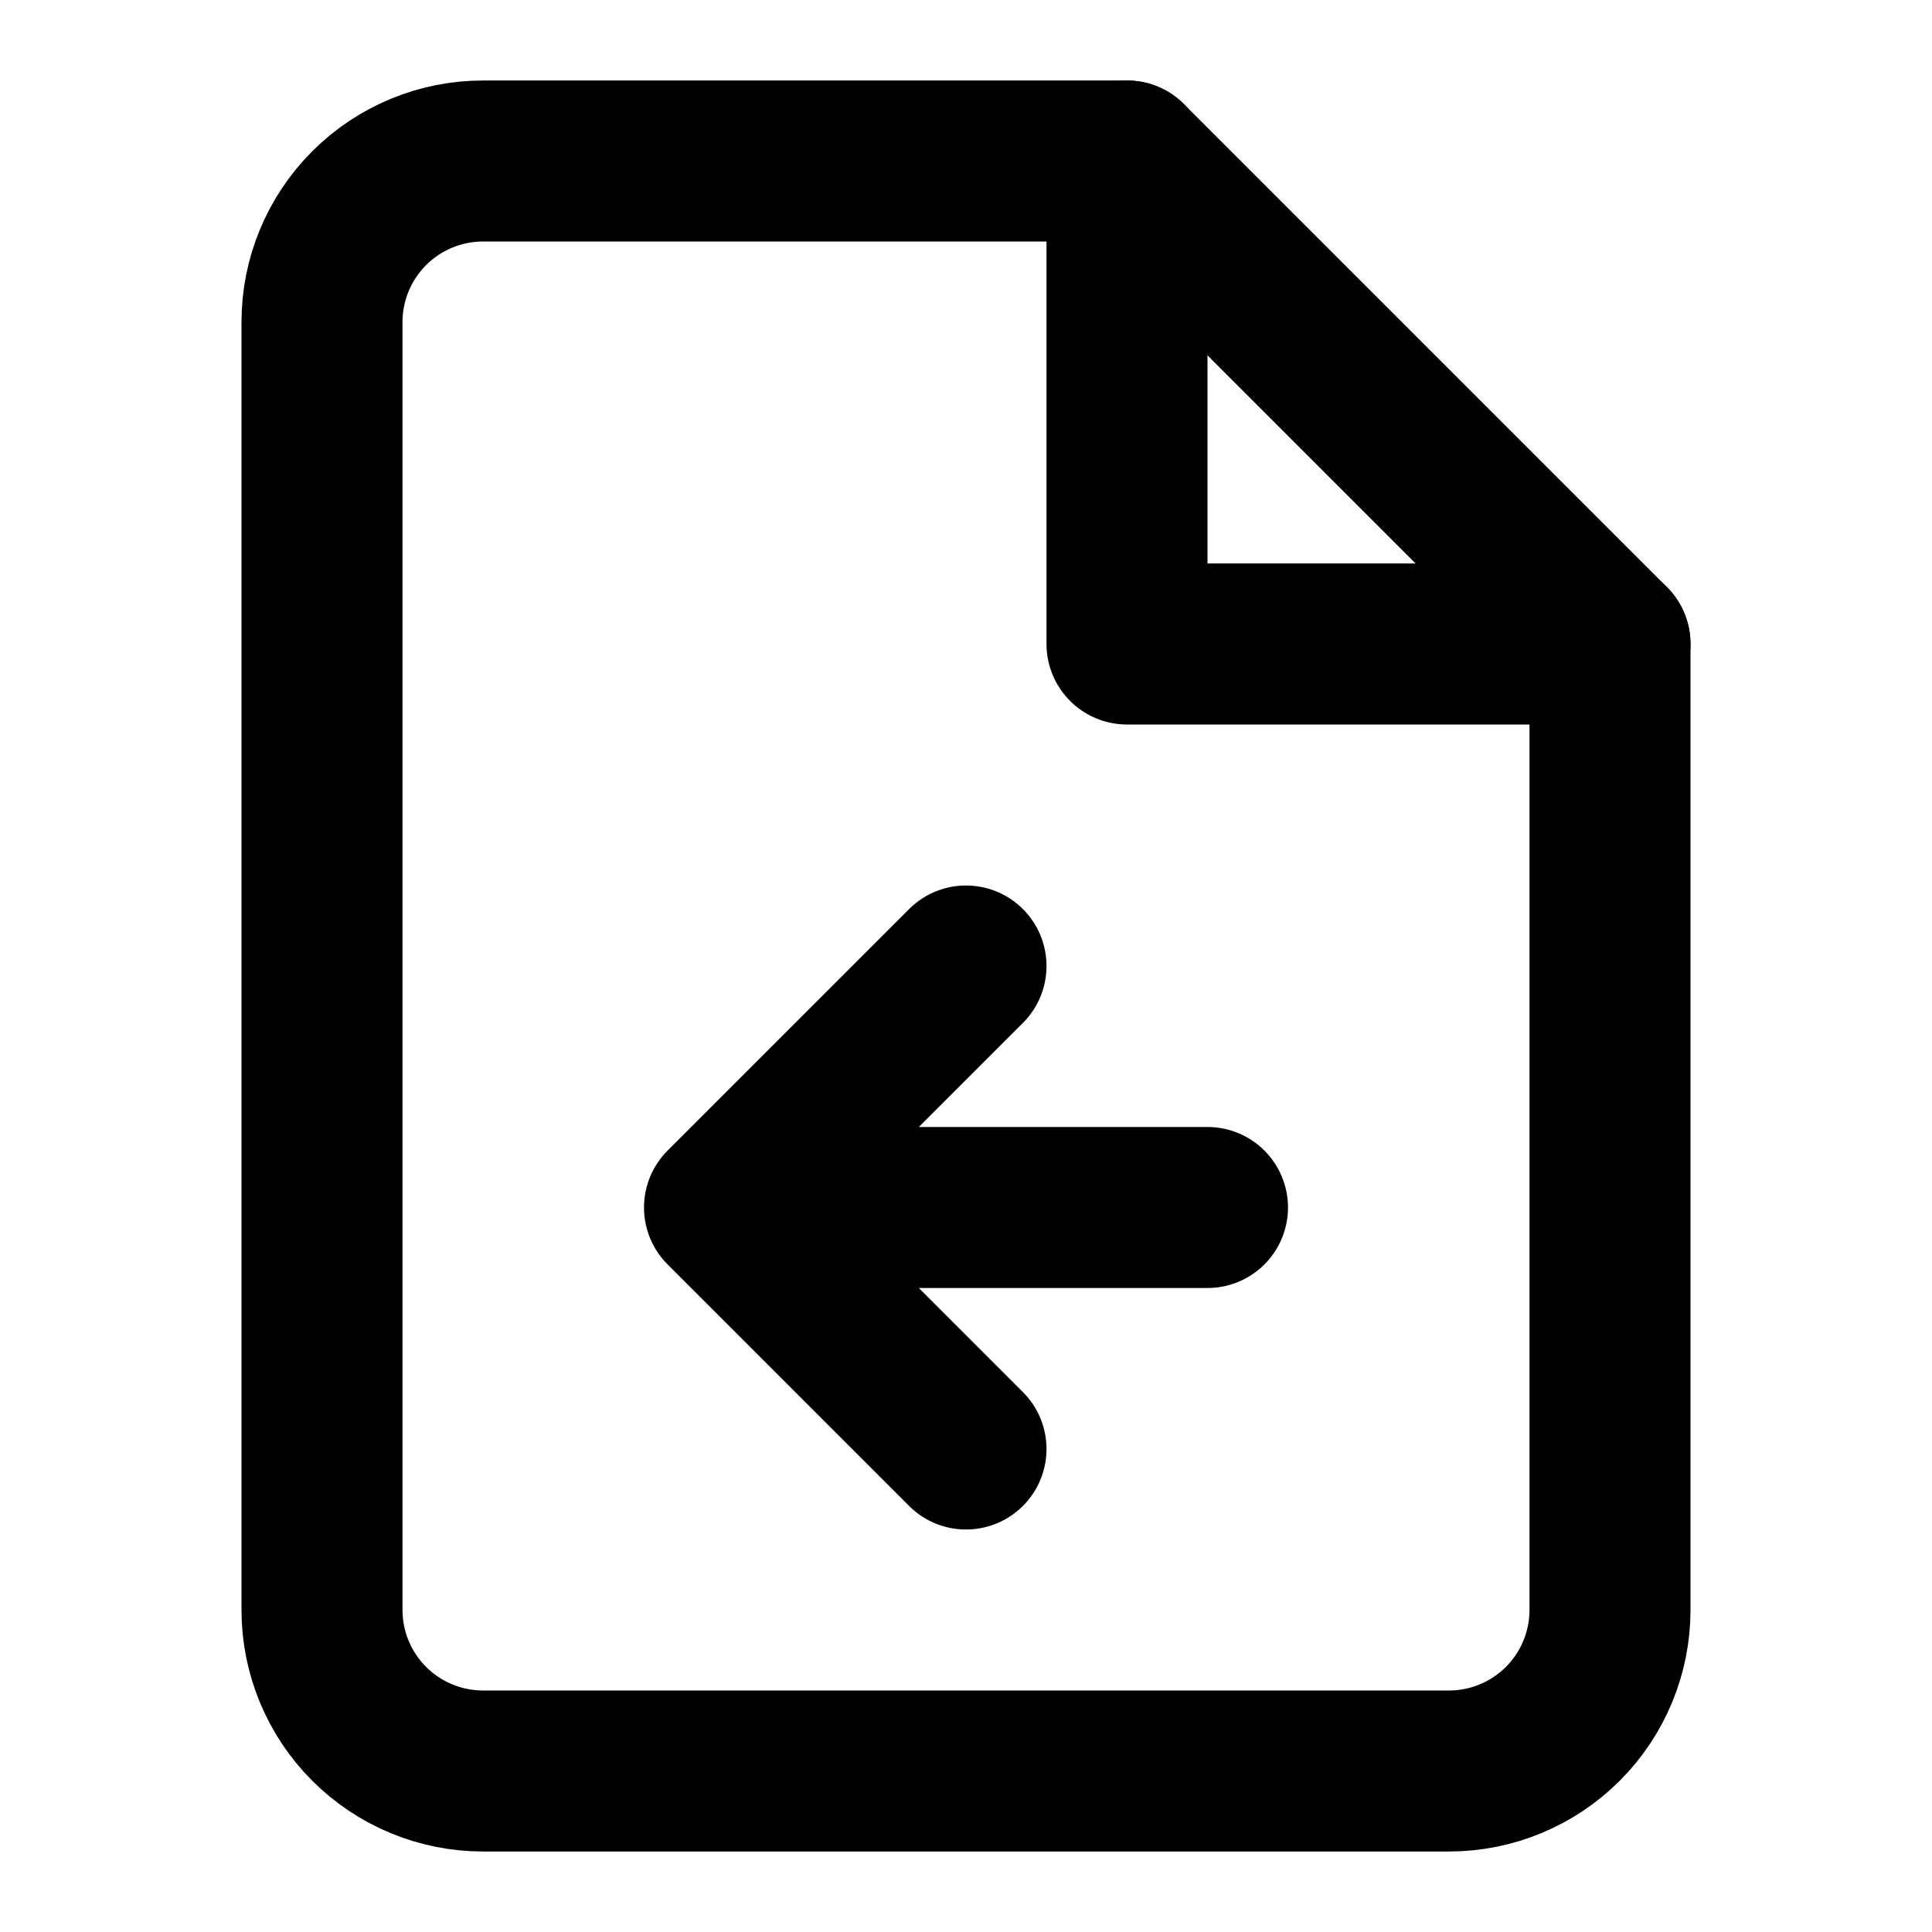
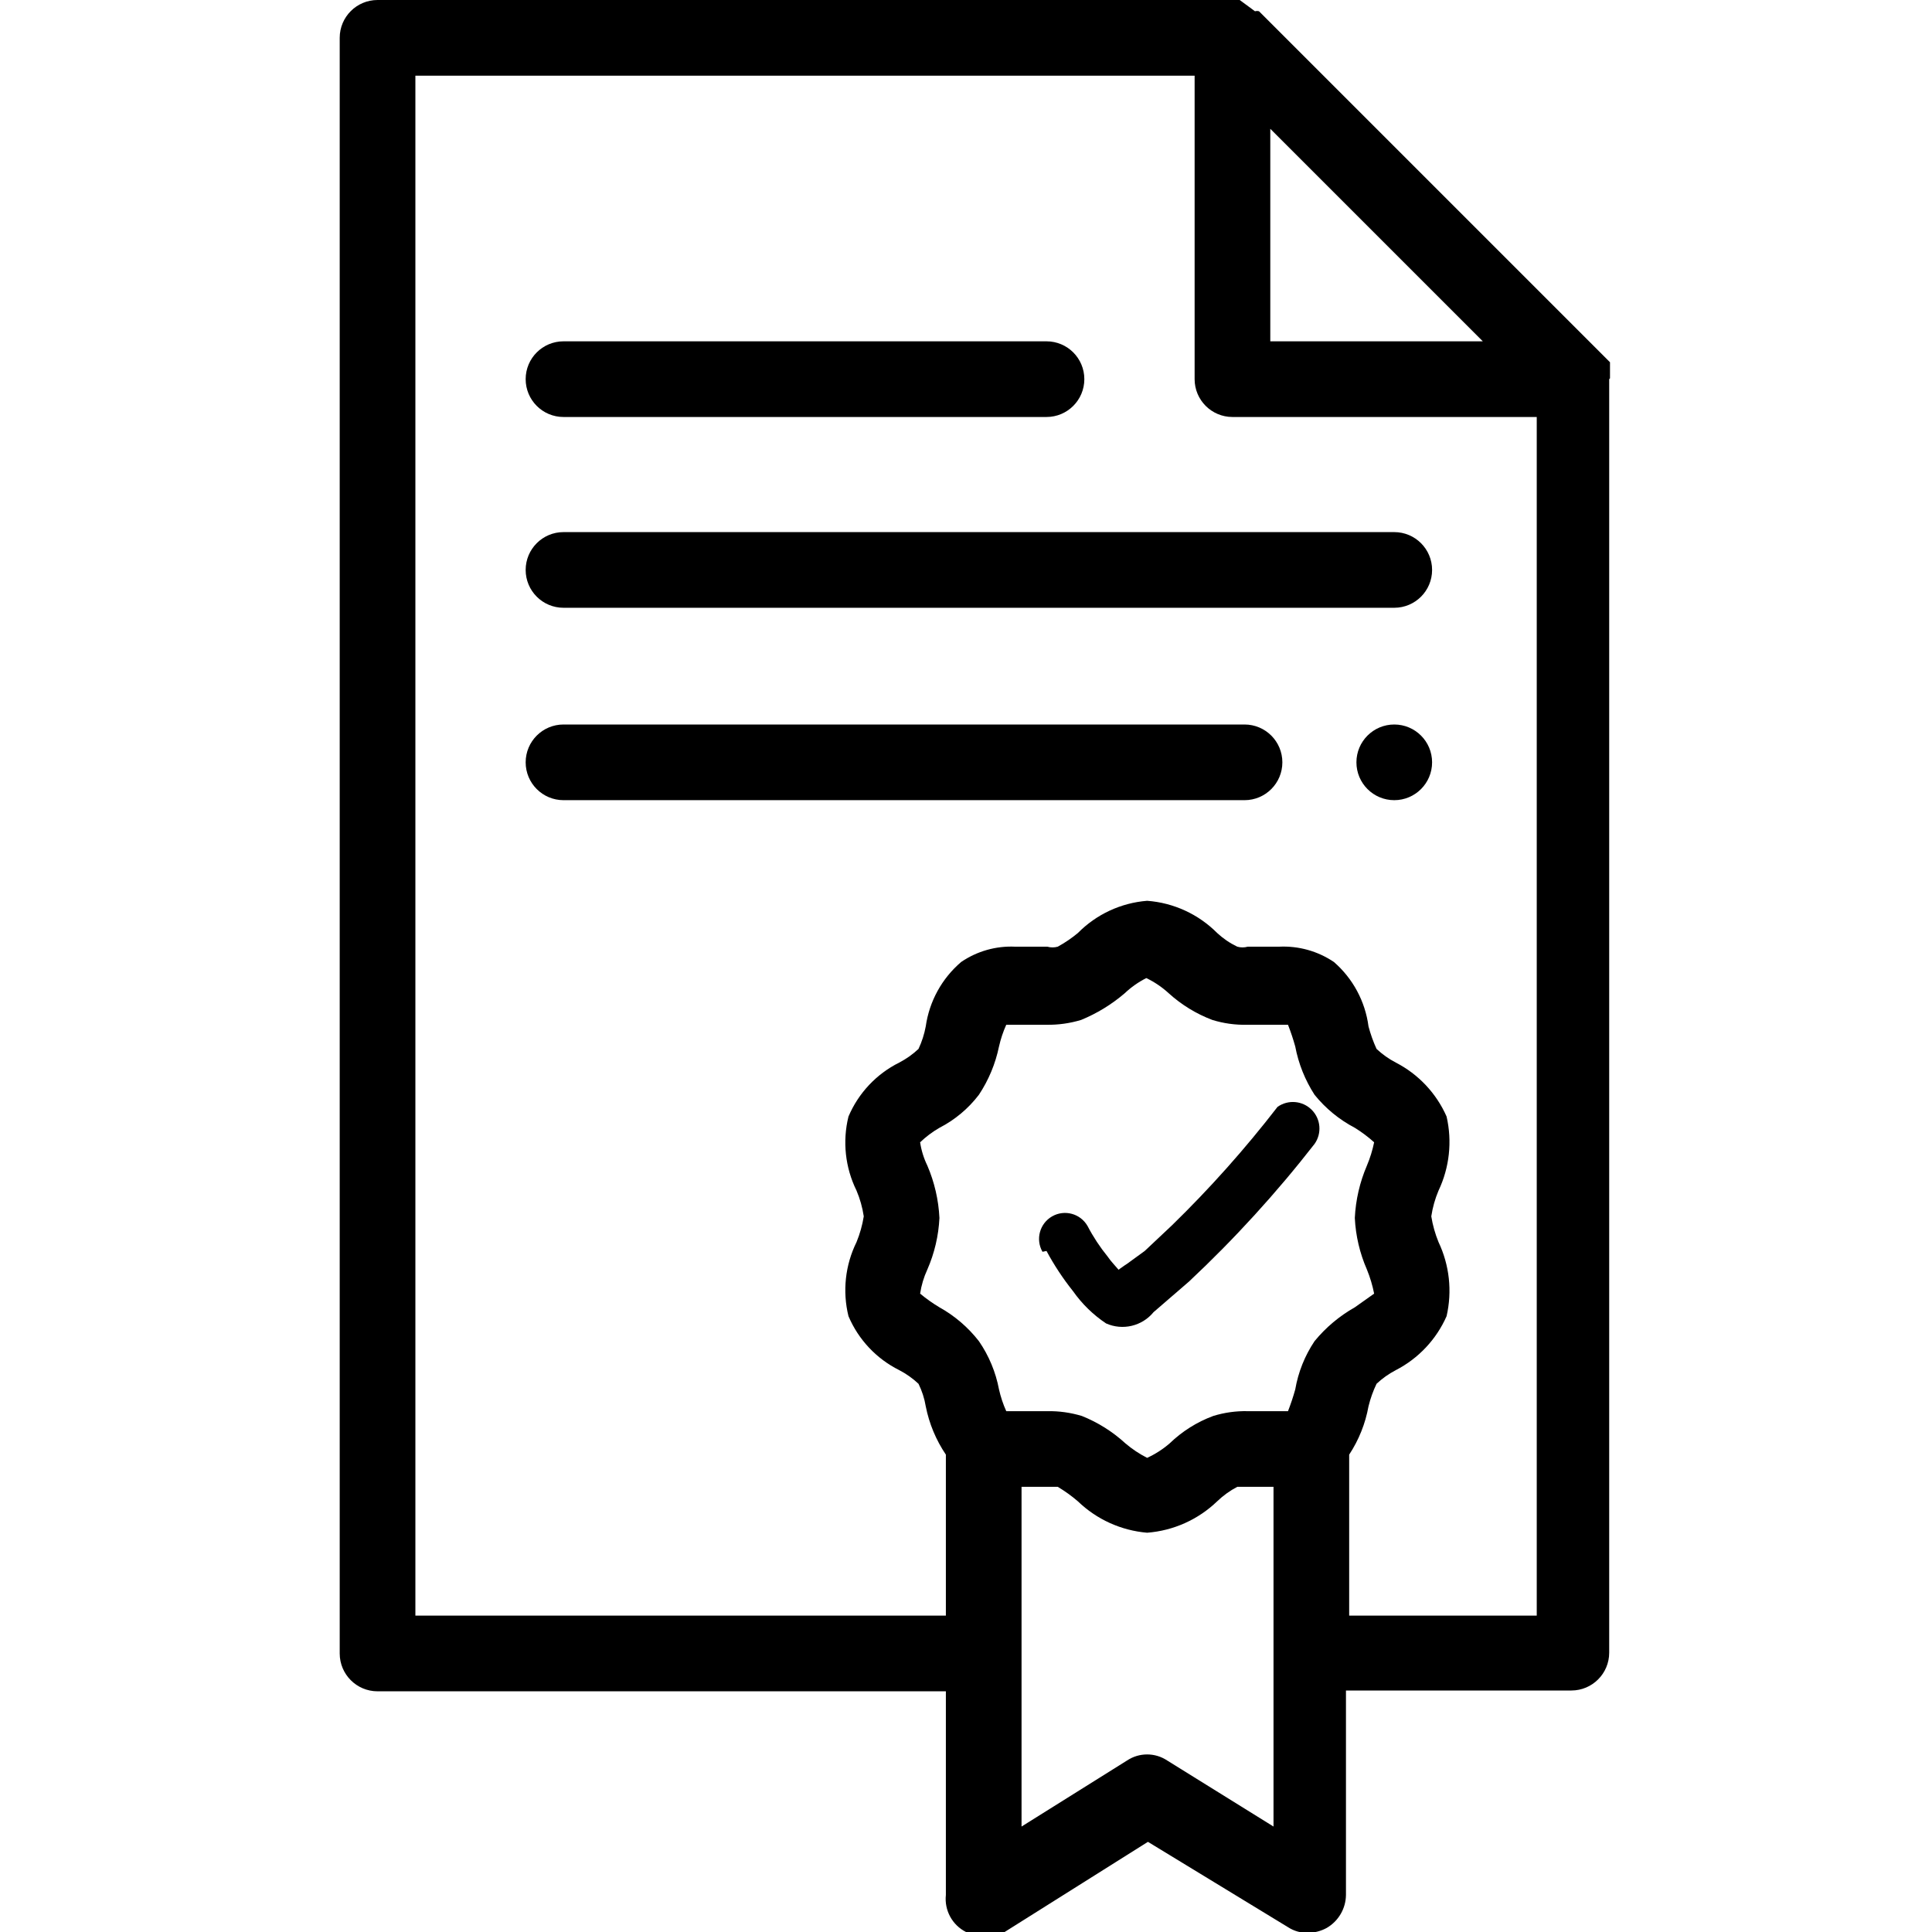
- <svg xmlns="http://www.w3.org/2000/svg" fill="none" viewBox="0 0 24 24" class="Icon Icon-exam-previouscall">
-   <g stroke="currentColor" stroke-linecap="round" stroke-linejoin="round" stroke-width="2">
-     <path d="m14 2h-8c-.53 0-1.039.211-1.414.586-.375.375-.586.884-.586 1.414v16c0 .53.211 1.039.586 1.414.375.375.884.586 1.414.586h12c.53 0 1.039-.211 1.414-.586s.586-.884.586-1.414v-12z" />
-     <path d="m14 2v6h6" />
-     <path d="m9 15h6m-6 0 3-3m-3 3 3 3" />
-   </g>
+ <svg xmlns="http://www.w3.org/2000/svg" fill="currentColor" viewBox="0 0 24 24" class="Icon Icon-exam-previouscall">
+   <path d="M20,4.7V4.62h0s0,0,0-.06h0l0-.06h0l0,0h0l0,0L15.64.14s0,0,0,0h0a.09.09,0,0,0-.05,0h0l0,0h0L15.4,0H4.69a.47.47,0,0,0-.47.47V20.54a.47.47,0,0,0,.47.47h7.06v2.53A.46.46,0,0,0,12,24a.48.48,0,0,0,.48,0l1.78-1.12L16,23.94a.43.43,0,0,0,.25.07.49.49,0,0,0,.23-.06.48.48,0,0,0,.24-.41V21h2.8a.47.47,0,0,0,.47-.47V4.71ZM15.78,1.6l2.64,2.64H15.78ZM11.52,14.48a1,1,0,0,1-.09-.29,1.25,1.25,0,0,1,.24-.18,1.45,1.45,0,0,0,.49-.41,1.71,1.71,0,0,0,.25-.6,1.42,1.42,0,0,1,.09-.27H13a1.4,1.4,0,0,0,.43-.06,2,2,0,0,0,.54-.33,1.13,1.13,0,0,1,.27-.19,1.15,1.15,0,0,1,.28.19,1.7,1.7,0,0,0,.54.33,1.35,1.35,0,0,0,.43.06H16a2.83,2.83,0,0,1,.09.27,1.68,1.68,0,0,0,.24.6,1.59,1.59,0,0,0,.5.41,1.66,1.66,0,0,1,.24.18,1.55,1.55,0,0,1-.09.29,1.88,1.88,0,0,0-.15.65,1.82,1.82,0,0,0,.15.64,1.62,1.62,0,0,1,.09.3s-.17.12-.24.17a1.78,1.78,0,0,0-.5.42,1.55,1.55,0,0,0-.24.6,2.83,2.83,0,0,1-.09.27H15.5a1.35,1.35,0,0,0-.43.06,1.56,1.56,0,0,0-.54.34,1.18,1.18,0,0,1-.28.18,1.39,1.39,0,0,1-.27-.18,1.77,1.77,0,0,0-.54-.34,1.4,1.4,0,0,0-.43-.06H12.5a1.42,1.42,0,0,1-.09-.27,1.57,1.57,0,0,0-.25-.6,1.62,1.62,0,0,0-.49-.42,1.91,1.91,0,0,1-.24-.17,1.1,1.1,0,0,1,.09-.3,1.82,1.82,0,0,0,.15-.64A1.88,1.88,0,0,0,11.52,14.48Zm4.3,8.21-1.32-.82a.45.45,0,0,0-.5,0l-1.31.82V18.47h.45a1.8,1.8,0,0,1,.25.18,1.41,1.41,0,0,0,.86.39,1.41,1.41,0,0,0,.87-.39,1.09,1.09,0,0,1,.25-.18h.45v4.22Zm.94-2.62v-2a1.61,1.61,0,0,0,.24-.6,1.43,1.43,0,0,1,.1-.28,1.07,1.07,0,0,1,.24-.17,1.38,1.38,0,0,0,.63-.67,1.41,1.41,0,0,0-.1-.92,1.45,1.45,0,0,1-.09-.32,1.32,1.32,0,0,1,.09-.32,1.41,1.41,0,0,0,.1-.92,1.38,1.38,0,0,0-.63-.67,1.07,1.07,0,0,1-.24-.17,1.73,1.73,0,0,1-.1-.28,1.28,1.28,0,0,0-.43-.8,1.12,1.12,0,0,0-.68-.19H15.5a.24.24,0,0,1-.13,0,1,1,0,0,1-.25-.17,1.37,1.37,0,0,0-.87-.4,1.36,1.36,0,0,0-.86.4,1.58,1.58,0,0,1-.25.17.24.24,0,0,1-.13,0h-.4a1.1,1.1,0,0,0-.67.19,1.29,1.29,0,0,0-.44.8,1.15,1.15,0,0,1-.09.28,1.07,1.07,0,0,1-.24.17,1.33,1.33,0,0,0-.63.67,1.35,1.35,0,0,0,.1.92,1.32,1.32,0,0,1,.09.32,1.45,1.45,0,0,1-.09.32,1.35,1.35,0,0,0-.1.92,1.33,1.33,0,0,0,.63.67,1.07,1.07,0,0,1,.24.17,1,1,0,0,1,.09.28,1.64,1.64,0,0,0,.25.6v2H5.16V.94h9.68V4.71a.47.47,0,0,0,.47.47h3.78V20.07Z" style="fill-rule:evenodd" />
+   <path d="M7,5.18h6a.47.47,0,0,0,0-.94H7a.47.47,0,0,0,0,.94Z" style="fill-rule:evenodd" />
+   <path d="M17.32,6.61H7a.47.47,0,0,0,0,.94H17.32a.47.47,0,1,0,0-.94Z" style="fill-rule:evenodd" />
+   <path d="M15.44,9H7a.47.47,0,0,0,0,.94h8.46a.47.47,0,1,0,0-.94Z" style="fill-rule:evenodd" />
+   <path d="M17.32,9a.47.47,0,0,0-.47.47.47.47,0,1,0,.94,0A.47.47,0,0,0,17.32,9Z" style="fill-rule:evenodd" />
+   <path d="M13,15.54a3.32,3.32,0,0,0,.33.5,1.56,1.56,0,0,0,.41.4.5.5,0,0,0,.59-.14l.44-.38a14.85,14.85,0,0,0,1.56-1.71.33.33,0,0,0-.46-.46,14,14,0,0,1-1.31,1.47l-.34.32L14,15.7s-.16.1-.19.16,0,0,.09,0,.15,0,.08,0l-.07-.07c-.05-.06-.11-.12-.15-.18a2.26,2.26,0,0,1-.25-.38.32.32,0,0,0-.56.32Z" />
</svg>
